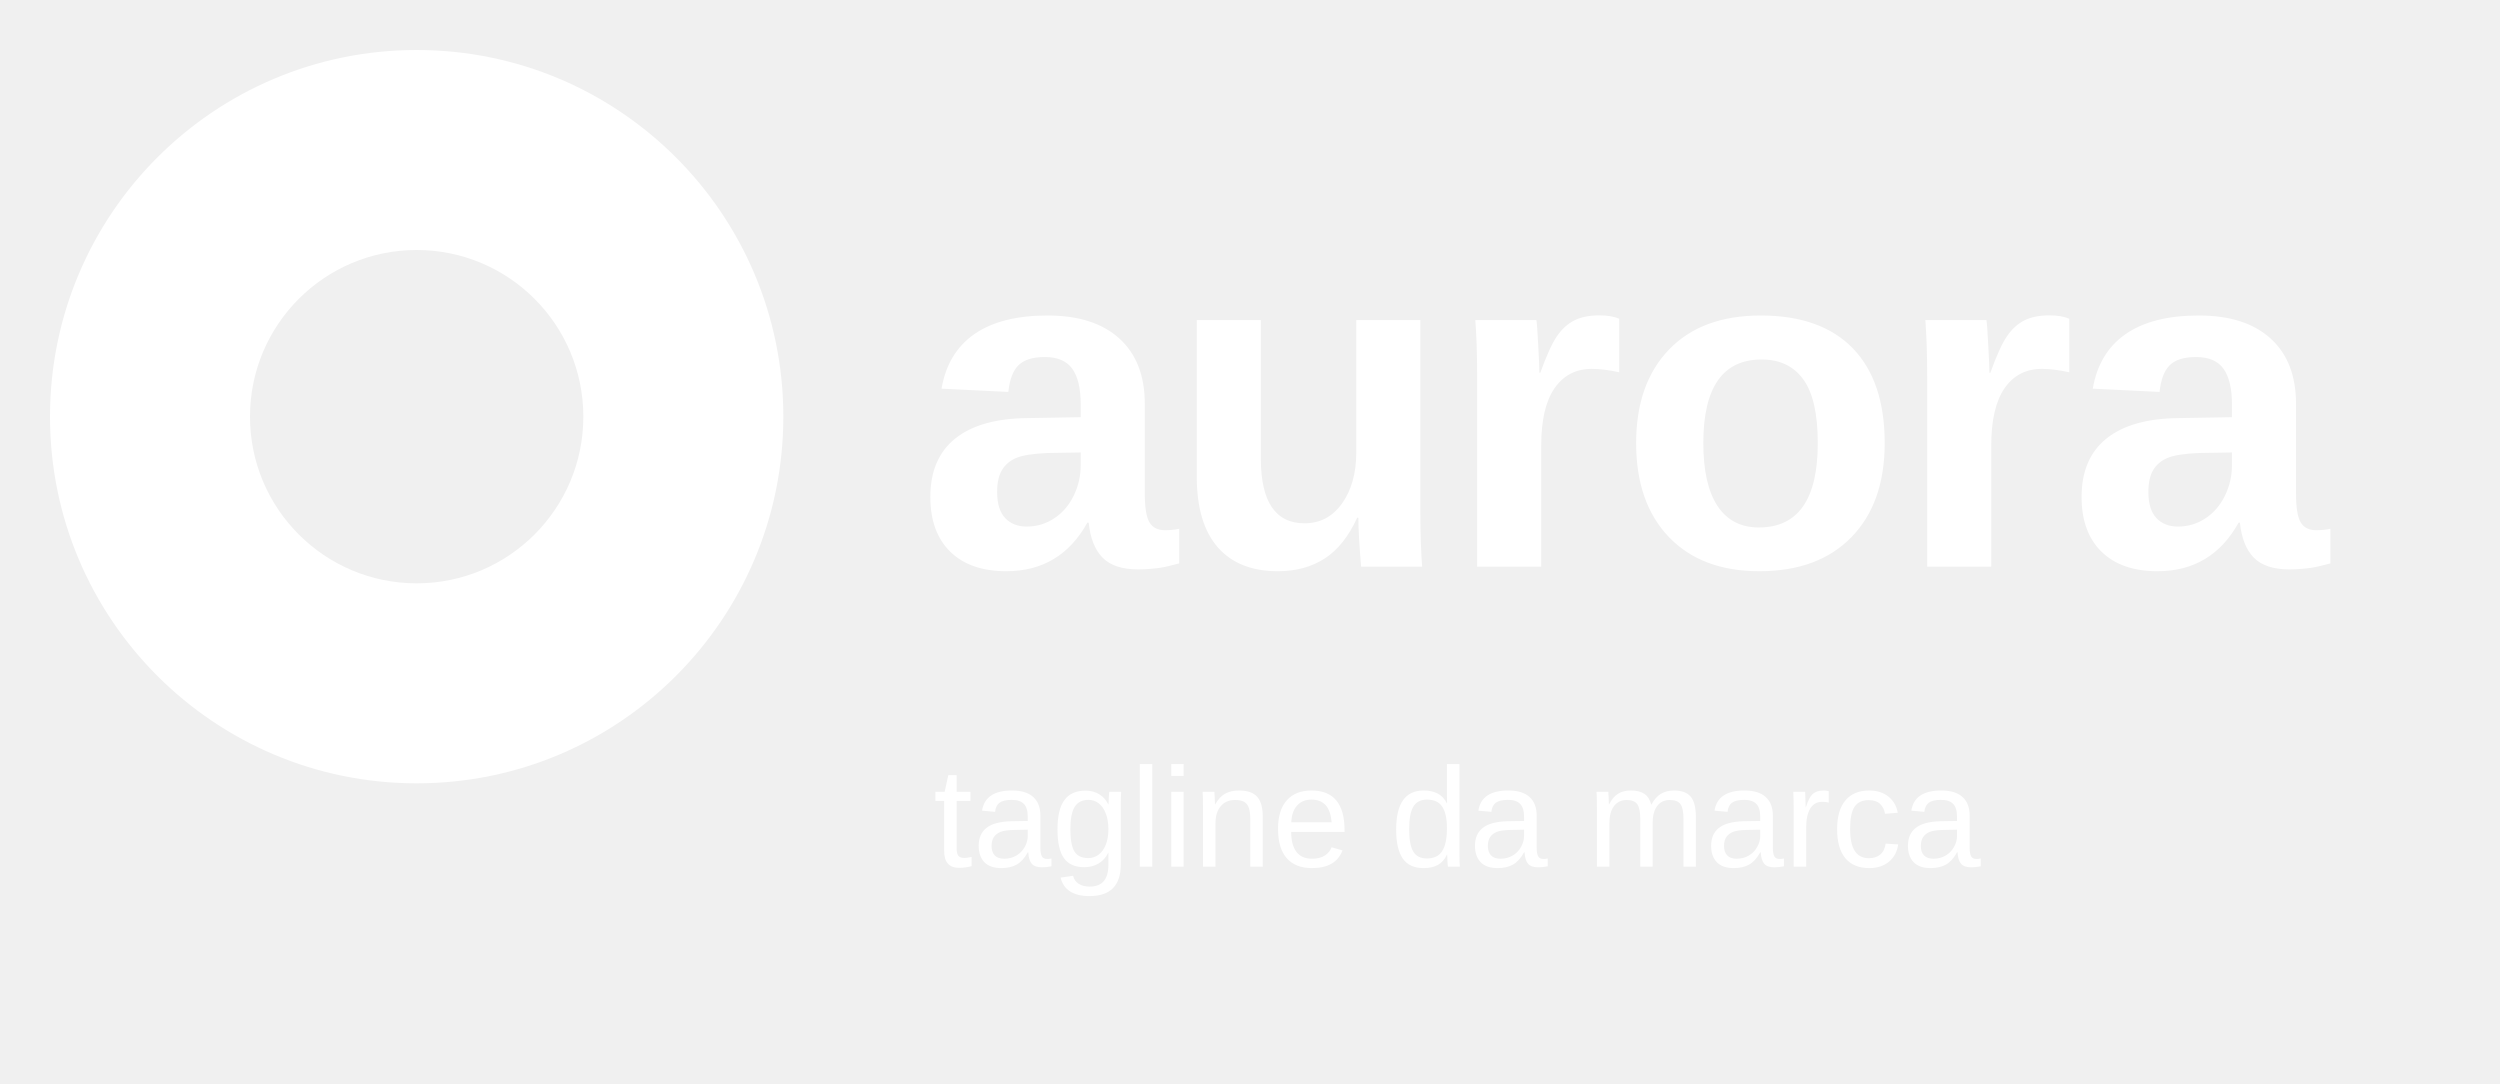
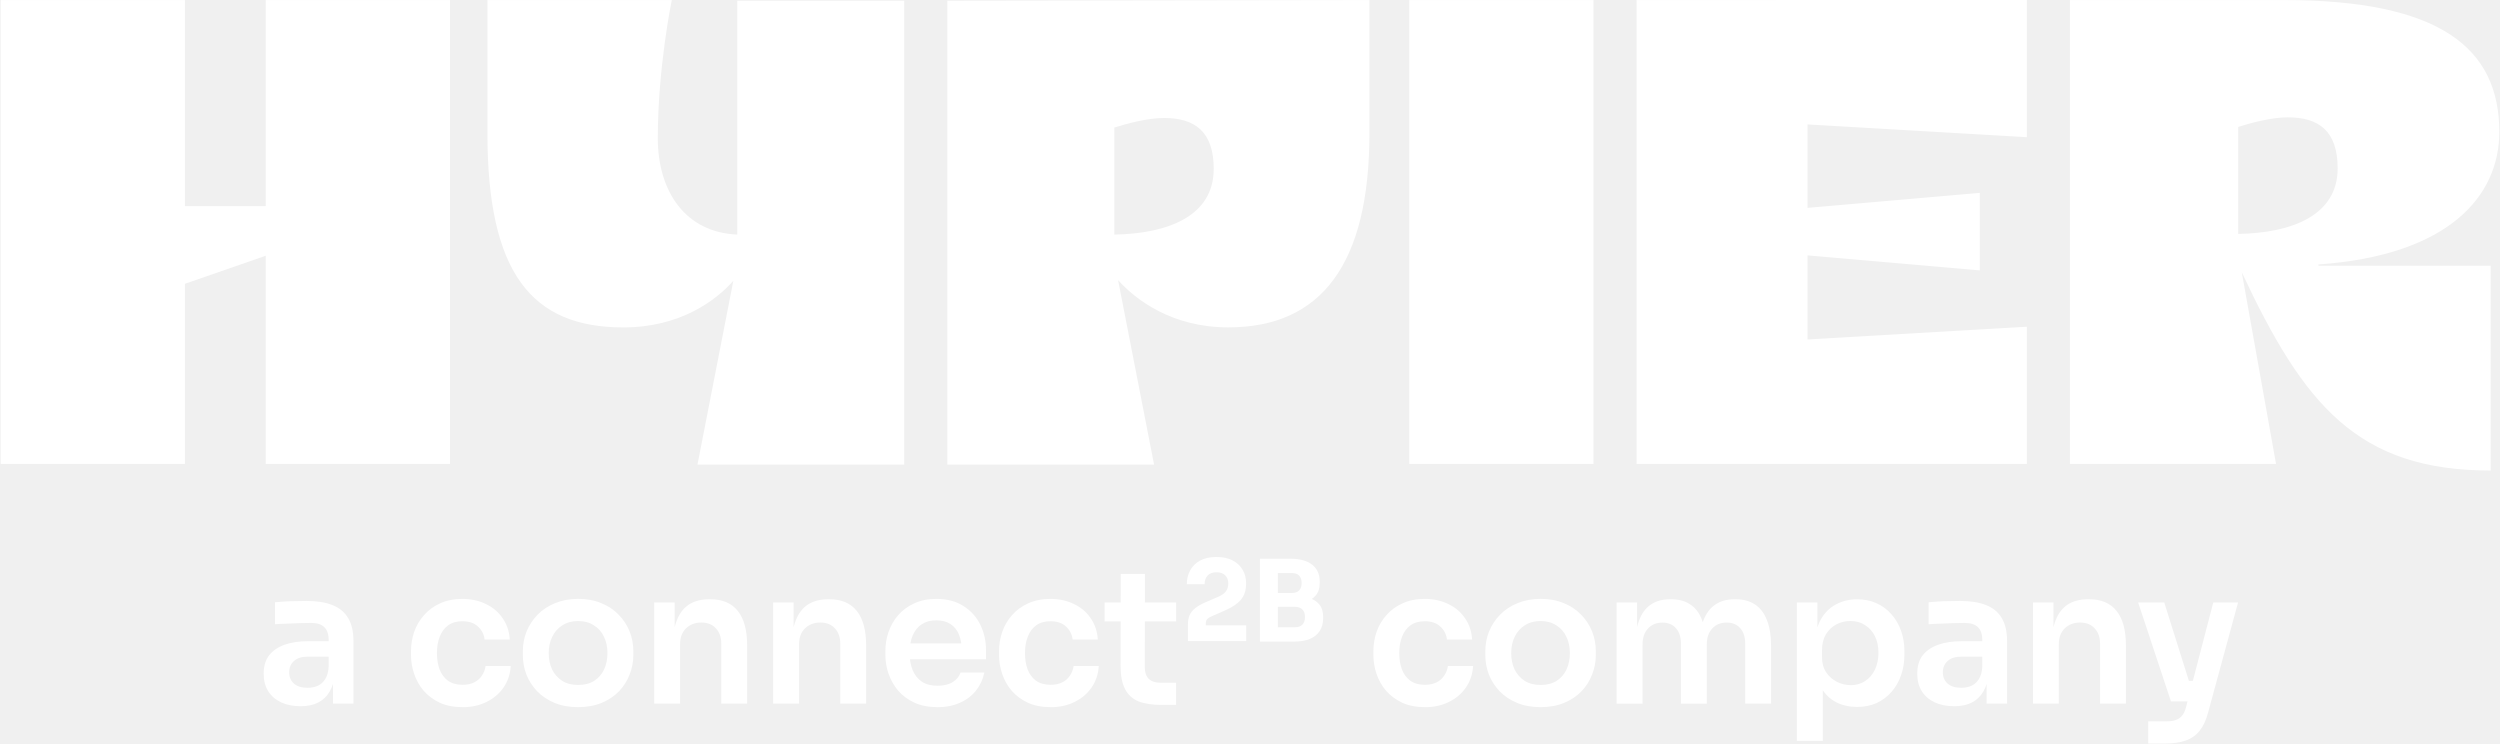
- <svg xmlns="http://www.w3.org/2000/svg" viewBox="0 0 300 130">
-   <path transform="translate(0 0) scale(1)" fill="#FFFFFF" fill-rule="evenodd" d="M50 6a44 44 0 1 1 0 88a44 44 0 0 1 0-88zm0 24a20 20 0 1 0 0 40a20 20 0 0 0 0-40z" />
-   <text x="110" y="68" text-anchor="start" font-family="'Trebuchet MS', Arial, sans-serif" font-size="56" font-weight="700" letter-spacing="-1" fill="#FFFFFF">aurora</text>
-   <text x="112" y="104" text-anchor="start" font-family="Arial, sans-serif" font-size="17" fill="#FFFFFF">tagline da marca</text>
+ <svg xmlns="http://www.w3.org/2000/svg" viewBox="61.77 55.65 826.77 245.90">
+   <defs>
+     <style>
+       .cls-1 {
+         fill: #fff;
+       }
+     </style>
+   </defs>
+   <g id="assinaturas">
+     <g>
+       <path class="cls-1" d="M149.65,123.82h-26.73V55.67h-60.92v153.4h60.92v-59.57l26.73-9.28v68.85h60.93V55.67h-60.93v68.15Z" />
+       <path class="cls-1" d="M649.24,55.67h-46.24v153.4h129.07v-45.37l-72.54,4.22v-27.81l56.98,4.96v-25.64l-56.98,4.96v-27.59l72.54,4.22v-45.37h-82.83Z" />
+       <path class="cls-1" d="M375.06,209.29h68.37l-11.9-60.99c5.87,6.5,17.82,15.62,36.44,15.62,30.68,0,46.68-20.82,46.68-64.21v-44.04l-139.6.22v153.4ZM463.15,111.55c0,15.55-15.12,21.37-32.87,21.68v-35.39c4.32-1.38,11.1-3.17,16.44-3.17,10.08,0,16.44,4.38,16.44,16.87Z" />
+       <path class="cls-1" d="M828.49,143.11c43.39-3.07,59.82-22.79,59.82-43.83,0-27.83-19.72-43.61-71.22-43.61h-70.78v153.4h68.16l-11.33-63.38c20.55,43.92,38.32,65.57,82.32,65.57v-67.72h-56.97v-.44ZM818.41,94.46c10.08,0,16.44,4.38,16.44,16.87,0,15.55-15.12,21.37-32.88,21.68v-35.39c4.32-1.38,11.1-3.17,16.44-3.17Z" />
+       <path class="cls-1" d="M588.75,55.67h-60.92v153.4h60.92V55.67Z" />
+       <path class="cls-1" d="M305.59,133.22c-17.19-.68-26.28-14.33-26.28-31.87,0-23.33,4.59-45.51,4.63-45.67h-60.97v44.04c0,46.02,14.46,64.21,44.92,64.21,18.86,0,30.62-8.93,36.4-15.41l-11.86,60.78h68.37V55.89h-55.22v77.33Z" />
+       <g>
+         <path class="cls-1" d="M171.89,288.34v-9.92h-1.42v-11.03c0-1.93-.47-3.37-1.42-4.31-.94-.94-2.4-1.42-4.37-1.42-1.03,0-2.26.02-3.7.06-1.44.04-2.9.1-4.38.18-1.44.04-2.73.1-3.88.19v-7.27c.94-.08,2.01-.16,3.2-.25,1.19-.08,2.4-.12,3.64-.12,1.27-.04,2.46-.06,3.57-.06,3.45,0,6.31.45,8.56,1.36,2.3.9,4.03,2.32,5.18,4.25,1.19,1.93,1.79,4.46,1.79,7.58v20.76h-6.78ZM161.11,289.2c-2.42,0-4.56-.43-6.41-1.29-1.81-.86-3.22-2.09-4.25-3.7-.99-1.6-1.48-3.53-1.48-5.79,0-2.46.6-4.48,1.79-6.04,1.23-1.56,2.94-2.73,5.11-3.51,2.22-.78,4.81-1.17,7.76-1.17h7.76v5.11h-7.89c-1.97,0-3.49.49-4.56,1.48-1.03.94-1.54,2.18-1.54,3.7s.51,2.75,1.54,3.7c1.07.94,2.59,1.42,4.56,1.42,1.19,0,2.28-.21,3.27-.62,1.03-.45,1.87-1.19,2.53-2.22.7-1.07,1.09-2.51,1.17-4.31l2.09,2.4c-.21,2.34-.78,4.31-1.73,5.92-.9,1.6-2.18,2.83-3.82,3.7-1.6.82-3.57,1.23-5.92,1.23Z" />
+         <path class="cls-1" d="M214.76,289.51c-2.92,0-5.44-.49-7.58-1.48-2.09-.99-3.86-2.3-5.3-3.94-1.4-1.64-2.44-3.49-3.14-5.55-.7-2.05-1.05-4.15-1.05-6.28v-1.17c0-2.26.35-4.42,1.05-6.47.74-2.1,1.83-3.94,3.27-5.55,1.44-1.64,3.2-2.94,5.3-3.88,2.14-.99,4.6-1.48,7.39-1.48s5.53.58,7.83,1.73c2.3,1.11,4.13,2.67,5.48,4.68,1.4,2.01,2.18,4.35,2.34,7.02h-8.32c-.21-1.73-.94-3.16-2.22-4.31-1.23-1.15-2.94-1.73-5.11-1.73-1.89,0-3.47.45-4.74,1.36-1.23.9-2.16,2.16-2.77,3.76-.62,1.56-.92,3.37-.92,5.42s.29,3.76.86,5.36c.62,1.6,1.54,2.85,2.77,3.76,1.27.9,2.9,1.36,4.87,1.36,1.48,0,2.75-.27,3.82-.8,1.07-.53,1.91-1.27,2.53-2.22.66-.94,1.07-2.01,1.23-3.2h8.32c-.16,2.71-.97,5.09-2.4,7.15-1.4,2.01-3.27,3.59-5.61,4.74-2.3,1.15-4.93,1.73-7.89,1.73Z" />
+         <path class="cls-1" d="M252.98,289.51c-2.96,0-5.57-.47-7.83-1.42-2.26-.94-4.17-2.22-5.73-3.82-1.56-1.64-2.75-3.49-3.57-5.55-.78-2.05-1.17-4.19-1.17-6.41v-1.29c0-2.3.41-4.48,1.23-6.53.86-2.09,2.07-3.94,3.64-5.55,1.6-1.64,3.53-2.92,5.79-3.82,2.26-.94,4.81-1.42,7.64-1.42s5.38.47,7.64,1.42c2.26.9,4.17,2.18,5.73,3.82,1.6,1.6,2.81,3.45,3.64,5.55.82,2.05,1.23,4.23,1.23,6.53v1.29c0,2.22-.41,4.35-1.23,6.41-.78,2.05-1.95,3.9-3.51,5.55-1.56,1.6-3.47,2.88-5.73,3.82-2.26.94-4.85,1.42-7.76,1.42ZM252.98,282.17c2.09,0,3.86-.45,5.3-1.36,1.44-.94,2.53-2.2,3.27-3.76.74-1.6,1.11-3.41,1.11-5.42s-.39-3.86-1.17-5.42c-.74-1.6-1.85-2.86-3.33-3.76-1.44-.94-3.16-1.42-5.18-1.42s-3.76.47-5.24,1.42c-1.44.9-2.55,2.16-3.33,3.76-.78,1.56-1.17,3.37-1.17,5.42s.37,3.82,1.11,5.42c.78,1.56,1.89,2.81,3.33,3.76,1.44.9,3.2,1.36,5.3,1.36Z" />
+         <path class="cls-1" d="M278.11,288.34v-33.46h6.78v14.36h-.62c0-3.41.45-6.24,1.36-8.5.9-2.3,2.24-4.03,4-5.18,1.81-1.15,4.05-1.73,6.72-1.73h.37c3.98,0,7,1.29,9.06,3.88,2.05,2.55,3.08,6.37,3.08,11.46v19.16h-8.56v-19.9c0-2.05-.6-3.72-1.79-4.99-1.15-1.27-2.75-1.91-4.81-1.91s-3.8.66-5.11,1.97c-1.27,1.27-1.91,3-1.91,5.18v19.66h-8.56Z" />
+         <path class="cls-1" d="M317.45,288.34v-33.46h6.78v14.36h-.62c0-3.41.45-6.24,1.36-8.5.9-2.3,2.24-4.03,4.01-5.18,1.81-1.15,4.05-1.73,6.72-1.73h.37c3.98,0,7,1.29,9.06,3.88,2.05,2.55,3.08,6.37,3.08,11.46v19.16h-8.56v-19.9c0-2.05-.6-3.72-1.79-4.99-1.15-1.27-2.75-1.91-4.81-1.91s-3.8.66-5.11,1.97c-1.27,1.27-1.91,3-1.91,5.18v19.66h-8.56Z" />
+         <path class="cls-1" d="M371.76,289.51c-2.88,0-5.4-.49-7.58-1.48-2.14-.99-3.92-2.3-5.36-3.94-1.4-1.68-2.46-3.55-3.2-5.61-.7-2.05-1.05-4.15-1.05-6.28v-1.17c0-2.22.35-4.35,1.05-6.41.74-2.1,1.81-3.94,3.2-5.55,1.44-1.64,3.2-2.94,5.3-3.88,2.1-.99,4.52-1.48,7.27-1.48,3.62,0,6.63.8,9.06,2.4,2.46,1.56,4.31,3.64,5.55,6.22,1.23,2.55,1.85,5.3,1.85,8.26v3.08h-29.64v-5.24h24.28l-2.65,2.59c0-2.14-.31-3.96-.92-5.48-.62-1.52-1.56-2.69-2.83-3.51-1.23-.82-2.79-1.23-4.68-1.23s-3.49.43-4.81,1.29c-1.31.86-2.32,2.12-3.02,3.76-.66,1.6-.99,3.53-.99,5.79,0,2.1.33,3.96.99,5.61.66,1.6,1.66,2.88,3.02,3.82,1.36.9,3.08,1.36,5.18,1.36s3.8-.41,5.11-1.23c1.31-.86,2.16-1.91,2.53-3.14h7.89c-.49,2.3-1.44,4.31-2.83,6.04-1.4,1.73-3.18,3.06-5.36,4.01-2.14.94-4.58,1.42-7.33,1.42Z" />
+         <path class="cls-1" d="M409.23,289.51c-2.92,0-5.44-.49-7.58-1.48-2.1-.99-3.86-2.3-5.3-3.94-1.4-1.64-2.44-3.49-3.14-5.55-.7-2.05-1.05-4.15-1.05-6.28v-1.17c0-2.26.35-4.42,1.05-6.47.74-2.1,1.83-3.94,3.27-5.55,1.44-1.64,3.2-2.94,5.3-3.88,2.14-.99,4.6-1.48,7.39-1.48s5.53.58,7.83,1.73c2.3,1.11,4.13,2.67,5.48,4.68,1.4,2.01,2.18,4.35,2.34,7.02h-8.32c-.21-1.73-.94-3.16-2.22-4.31-1.23-1.15-2.94-1.73-5.11-1.73-1.89,0-3.47.45-4.74,1.36-1.23.9-2.16,2.16-2.77,3.76-.62,1.56-.92,3.37-.92,5.42s.29,3.76.86,5.36c.62,1.6,1.54,2.85,2.77,3.76,1.27.9,2.9,1.36,4.87,1.36,1.48,0,2.75-.27,3.82-.8,1.07-.53,1.91-1.27,2.53-2.22.66-.94,1.07-2.01,1.23-3.2h8.32c-.16,2.71-.97,5.09-2.4,7.15-1.4,2.01-3.27,3.59-5.61,4.74-2.3,1.15-4.93,1.73-7.89,1.73Z" />
+         <path class="cls-1" d="M445.91,288.77c-3.08,0-5.63-.39-7.64-1.17-1.97-.82-3.45-2.18-4.44-4.07-.99-1.93-1.48-4.52-1.48-7.76l.06-30.32h8.01l-.06,30.87c0,1.64.43,2.92,1.29,3.82.9.86,2.18,1.29,3.82,1.29h5.24v7.33h-4.81ZM427.06,261.16v-6.28h23.66v6.28h-23.66Z" />
+         <path class="cls-1" d="M454.64,267.65v-5.55c0-1.16.18-2.17.55-3.03.39-.86,1.01-1.63,1.85-2.29.84-.69,1.95-1.33,3.33-1.92l4.36-1.89c1.11-.47,1.92-1.05,2.44-1.74.54-.69.81-1.57.81-2.63s-.33-1.97-1-2.66c-.67-.69-1.64-1.03-2.92-1.03s-2.26.36-2.92,1.07c-.67.71-1,1.68-1,2.88h-5.88c0-1.7.37-3.23,1.11-4.58.74-1.38,1.84-2.46,3.29-3.25,1.45-.79,3.25-1.18,5.4-1.18s3.93.38,5.36,1.15c1.45.76,2.55,1.79,3.29,3.07.76,1.28,1.14,2.72,1.14,4.33v.44c0,2.07-.57,3.78-1.7,5.14-1.13,1.33-2.88,2.51-5.25,3.55l-4.33,1.89c-.74.32-1.27.65-1.59,1-.3.34-.44.81-.44,1.4v1.85l-1.44-1.22h14.79v5.21h-19.26Z" />
+         <path class="cls-1" d="M483.62,267.83v-4.73h6.32c1.13,0,1.99-.3,2.55-.89.57-.59.85-1.43.85-2.51s-.29-1.91-.85-2.48c-.57-.59-1.42-.89-2.55-.89h-6.32v-3.66h6.03c1.87,0,3.53.23,4.99.7,1.46.44,2.6,1.17,3.44,2.18.84,1.01,1.26,2.38,1.26,4.1v.52c0,1.6-.37,2.98-1.11,4.14-.74,1.13-1.82,2.01-3.25,2.63-1.43.59-3.21.89-5.32.89h-6.03ZM478.45,267.83v-27.4h5.91v27.4h-5.91ZM483.62,255.37v-3.62h5.32c1.16,0,2-.3,2.51-.89.52-.59.78-1.38.78-2.37,0-1.04-.26-1.85-.78-2.44-.52-.59-1.35-.89-2.51-.89h-5.32v-4.73h4.95c3.1,0,5.48.65,7.13,1.96,1.68,1.31,2.51,3.17,2.51,5.58v.55c0,1.68-.43,3.02-1.3,4.03-.84,1.01-1.98,1.74-3.44,2.18-1.43.42-3.07.63-4.92.63h-4.95Z" />
+         <path class="cls-1" d="M533.04,289.51c-2.91,0-5.44-.49-7.58-1.48-2.09-.99-3.86-2.3-5.3-3.94-1.4-1.64-2.44-3.49-3.15-5.55-.7-2.05-1.05-4.15-1.05-6.28v-1.17c0-2.26.35-4.42,1.05-6.47.74-2.1,1.83-3.94,3.27-5.55,1.44-1.64,3.2-2.94,5.3-3.88,2.13-.99,4.6-1.48,7.39-1.48s5.53.58,7.82,1.73c2.3,1.11,4.13,2.67,5.48,4.68,1.4,2.01,2.18,4.35,2.34,7.02h-8.32c-.21-1.73-.94-3.16-2.22-4.31-1.24-1.15-2.94-1.73-5.12-1.73-1.89,0-3.47.45-4.74,1.36-1.24.9-2.16,2.16-2.77,3.76-.62,1.56-.92,3.37-.92,5.42s.29,3.76.86,5.36c.62,1.6,1.54,2.85,2.77,3.76,1.27.9,2.9,1.36,4.87,1.36,1.48,0,2.75-.27,3.82-.8,1.07-.53,1.91-1.27,2.53-2.22.66-.94,1.07-2.01,1.24-3.2h8.32c-.16,2.71-.96,5.09-2.4,7.15-1.4,2.01-3.26,3.59-5.61,4.74-2.3,1.15-4.93,1.73-7.89,1.73Z" />
+         <path class="cls-1" d="M571.27,289.51c-2.96,0-5.56-.47-7.82-1.42-2.26-.94-4.17-2.22-5.73-3.82-1.56-1.64-2.75-3.49-3.57-5.55-.78-2.05-1.17-4.19-1.17-6.41v-1.29c0-2.3.41-4.48,1.23-6.53.86-2.09,2.07-3.94,3.64-5.55,1.6-1.64,3.53-2.92,5.79-3.82,2.26-.94,4.81-1.42,7.64-1.42s5.38.47,7.64,1.42c2.26.9,4.17,2.18,5.73,3.82,1.6,1.6,2.81,3.45,3.64,5.55.82,2.05,1.23,4.23,1.23,6.53v1.29c0,2.22-.41,4.35-1.23,6.41-.78,2.05-1.95,3.9-3.51,5.55-1.56,1.6-3.47,2.88-5.73,3.82-2.26.94-4.85,1.42-7.77,1.42ZM571.27,282.17c2.09,0,3.86-.45,5.3-1.36,1.44-.94,2.53-2.2,3.26-3.76.74-1.6,1.11-3.41,1.11-5.42s-.39-3.86-1.17-5.42c-.74-1.6-1.85-2.86-3.33-3.76-1.44-.94-3.16-1.42-5.17-1.42s-3.76.47-5.24,1.42c-1.44.9-2.55,2.16-3.32,3.76-.78,1.56-1.17,3.37-1.17,5.42s.37,3.82,1.11,5.42c.78,1.56,1.89,2.81,3.33,3.76,1.44.9,3.21,1.36,5.3,1.36Z" />
+         <path class="cls-1" d="M596.39,288.34v-33.46h6.78v14.36h-.62c0-3.37.43-6.18,1.29-8.44.86-2.3,2.14-4.03,3.82-5.18,1.73-1.19,3.86-1.79,6.41-1.79h.37c2.59,0,4.73.6,6.41,1.79,1.73,1.15,3,2.88,3.82,5.18.86,2.26,1.3,5.07,1.3,8.44h-2.16c0-3.37.43-6.18,1.3-8.44.9-2.3,2.2-4.03,3.88-5.18,1.73-1.19,3.86-1.79,6.41-1.79h.37c2.59,0,4.75.6,6.47,1.79,1.73,1.15,3.02,2.88,3.89,5.18.9,2.26,1.35,5.07,1.35,8.44v19.1h-8.56v-19.9c0-2.09-.53-3.76-1.6-4.99-1.07-1.27-2.59-1.91-4.56-1.91s-3.56.66-4.74,1.97c-1.19,1.27-1.79,3-1.79,5.18v19.66h-8.56v-19.9c0-2.09-.53-3.76-1.6-4.99-1.07-1.27-2.58-1.91-4.56-1.91s-3.55.66-4.74,1.97c-1.19,1.27-1.79,3-1.79,5.18v19.66h-8.56Z" />
+         <path class="cls-1" d="M656.01,300.66v-45.78h6.78v14.42l-1.05-.06c.16-3.41.86-6.26,2.09-8.56,1.27-2.3,2.96-4.01,5.05-5.11,2.1-1.15,4.44-1.73,7.03-1.73,2.39,0,4.52.43,6.41,1.29,1.93.86,3.57,2.07,4.93,3.64,1.4,1.56,2.47,3.39,3.21,5.48.74,2.05,1.11,4.27,1.11,6.65v1.29c0,2.42-.37,4.68-1.11,6.78-.7,2.05-1.75,3.88-3.14,5.48-1.36,1.56-3,2.79-4.93,3.7-1.93.86-4.08,1.29-6.47,1.29-2.5,0-4.8-.51-6.9-1.54-2.05-1.07-3.72-2.69-4.99-4.87-1.27-2.22-1.99-5.07-2.15-8.56l2.71,4.13v22.06h-8.56ZM673.76,282.24c1.85,0,3.45-.45,4.8-1.36,1.4-.9,2.49-2.16,3.26-3.76.78-1.64,1.17-3.49,1.17-5.55s-.39-3.98-1.17-5.55c-.78-1.56-1.87-2.77-3.26-3.64-1.35-.9-2.96-1.36-4.8-1.36-1.69,0-3.25.37-4.68,1.11-1.4.74-2.55,1.83-3.45,3.27-.86,1.44-1.3,3.16-1.3,5.18v2.46c0,1.93.45,3.57,1.36,4.93.9,1.36,2.07,2.4,3.51,3.14,1.44.74,2.96,1.11,4.56,1.11Z" />
+         <path class="cls-1" d="M718.75,288.34v-9.92h-1.42v-11.03c0-1.93-.47-3.37-1.41-4.31-.95-.94-2.41-1.42-4.38-1.42-1.03,0-2.26.02-3.7.06-1.44.04-2.9.1-4.38.18-1.44.04-2.73.1-3.88.19v-7.27c.94-.08,2.01-.16,3.2-.25,1.19-.08,2.41-.12,3.64-.12,1.27-.04,2.47-.06,3.57-.06,3.45,0,6.31.45,8.57,1.36,2.3.9,4.03,2.32,5.17,4.25,1.19,1.93,1.79,4.46,1.79,7.58v20.76h-6.78ZM707.96,289.2c-2.42,0-4.56-.43-6.41-1.29-1.81-.86-3.23-2.09-4.25-3.7-.99-1.6-1.48-3.53-1.48-5.79,0-2.46.59-4.48,1.79-6.04,1.23-1.56,2.94-2.73,5.12-3.51,2.22-.78,4.81-1.17,7.77-1.17h7.76v5.11h-7.88c-1.97,0-3.49.49-4.56,1.48-1.03.94-1.54,2.18-1.54,3.7s.52,2.75,1.54,3.7c1.07.94,2.58,1.42,4.56,1.42,1.19,0,2.28-.21,3.26-.62,1.03-.45,1.87-1.19,2.53-2.22.7-1.07,1.09-2.51,1.17-4.31l2.09,2.4c-.21,2.34-.78,4.31-1.72,5.92-.91,1.6-2.18,2.83-3.82,3.7-1.6.82-3.58,1.23-5.92,1.23Z" />
+         <path class="cls-1" d="M734.09,288.34v-33.46h6.78v14.36h-.62c0-3.41.45-6.24,1.35-8.5.9-2.3,2.24-4.03,4-5.18,1.81-1.15,4.05-1.73,6.72-1.73h.37c3.99,0,7,1.29,9.06,3.88,2.06,2.55,3.08,6.37,3.08,11.46v19.16h-8.56v-19.9c0-2.05-.6-3.72-1.79-4.99-1.15-1.27-2.76-1.91-4.81-1.91s-3.8.66-5.12,1.97c-1.27,1.27-1.91,3-1.91,5.18v19.66h-8.56Z" />
+         <path class="cls-1" d="M772.2,301.52v-7.33h6.29c1.19,0,2.17-.16,2.96-.49.82-.29,1.49-.78,2.03-1.48.53-.66.95-1.58,1.24-2.77l9-34.57h8.2l-9.92,36.42c-.66,2.51-1.58,4.5-2.77,5.98-1.19,1.52-2.73,2.61-4.62,3.27-1.85.66-4.15.99-6.9.99h-5.48ZM782.61,287.6v-6.78h7.14v6.78h-7.14ZM779.72,287.6l-10.85-32.72h8.63l10.29,32.72h-8.07Z" />
+       </g>
+     </g>
+   </g>
</svg>
